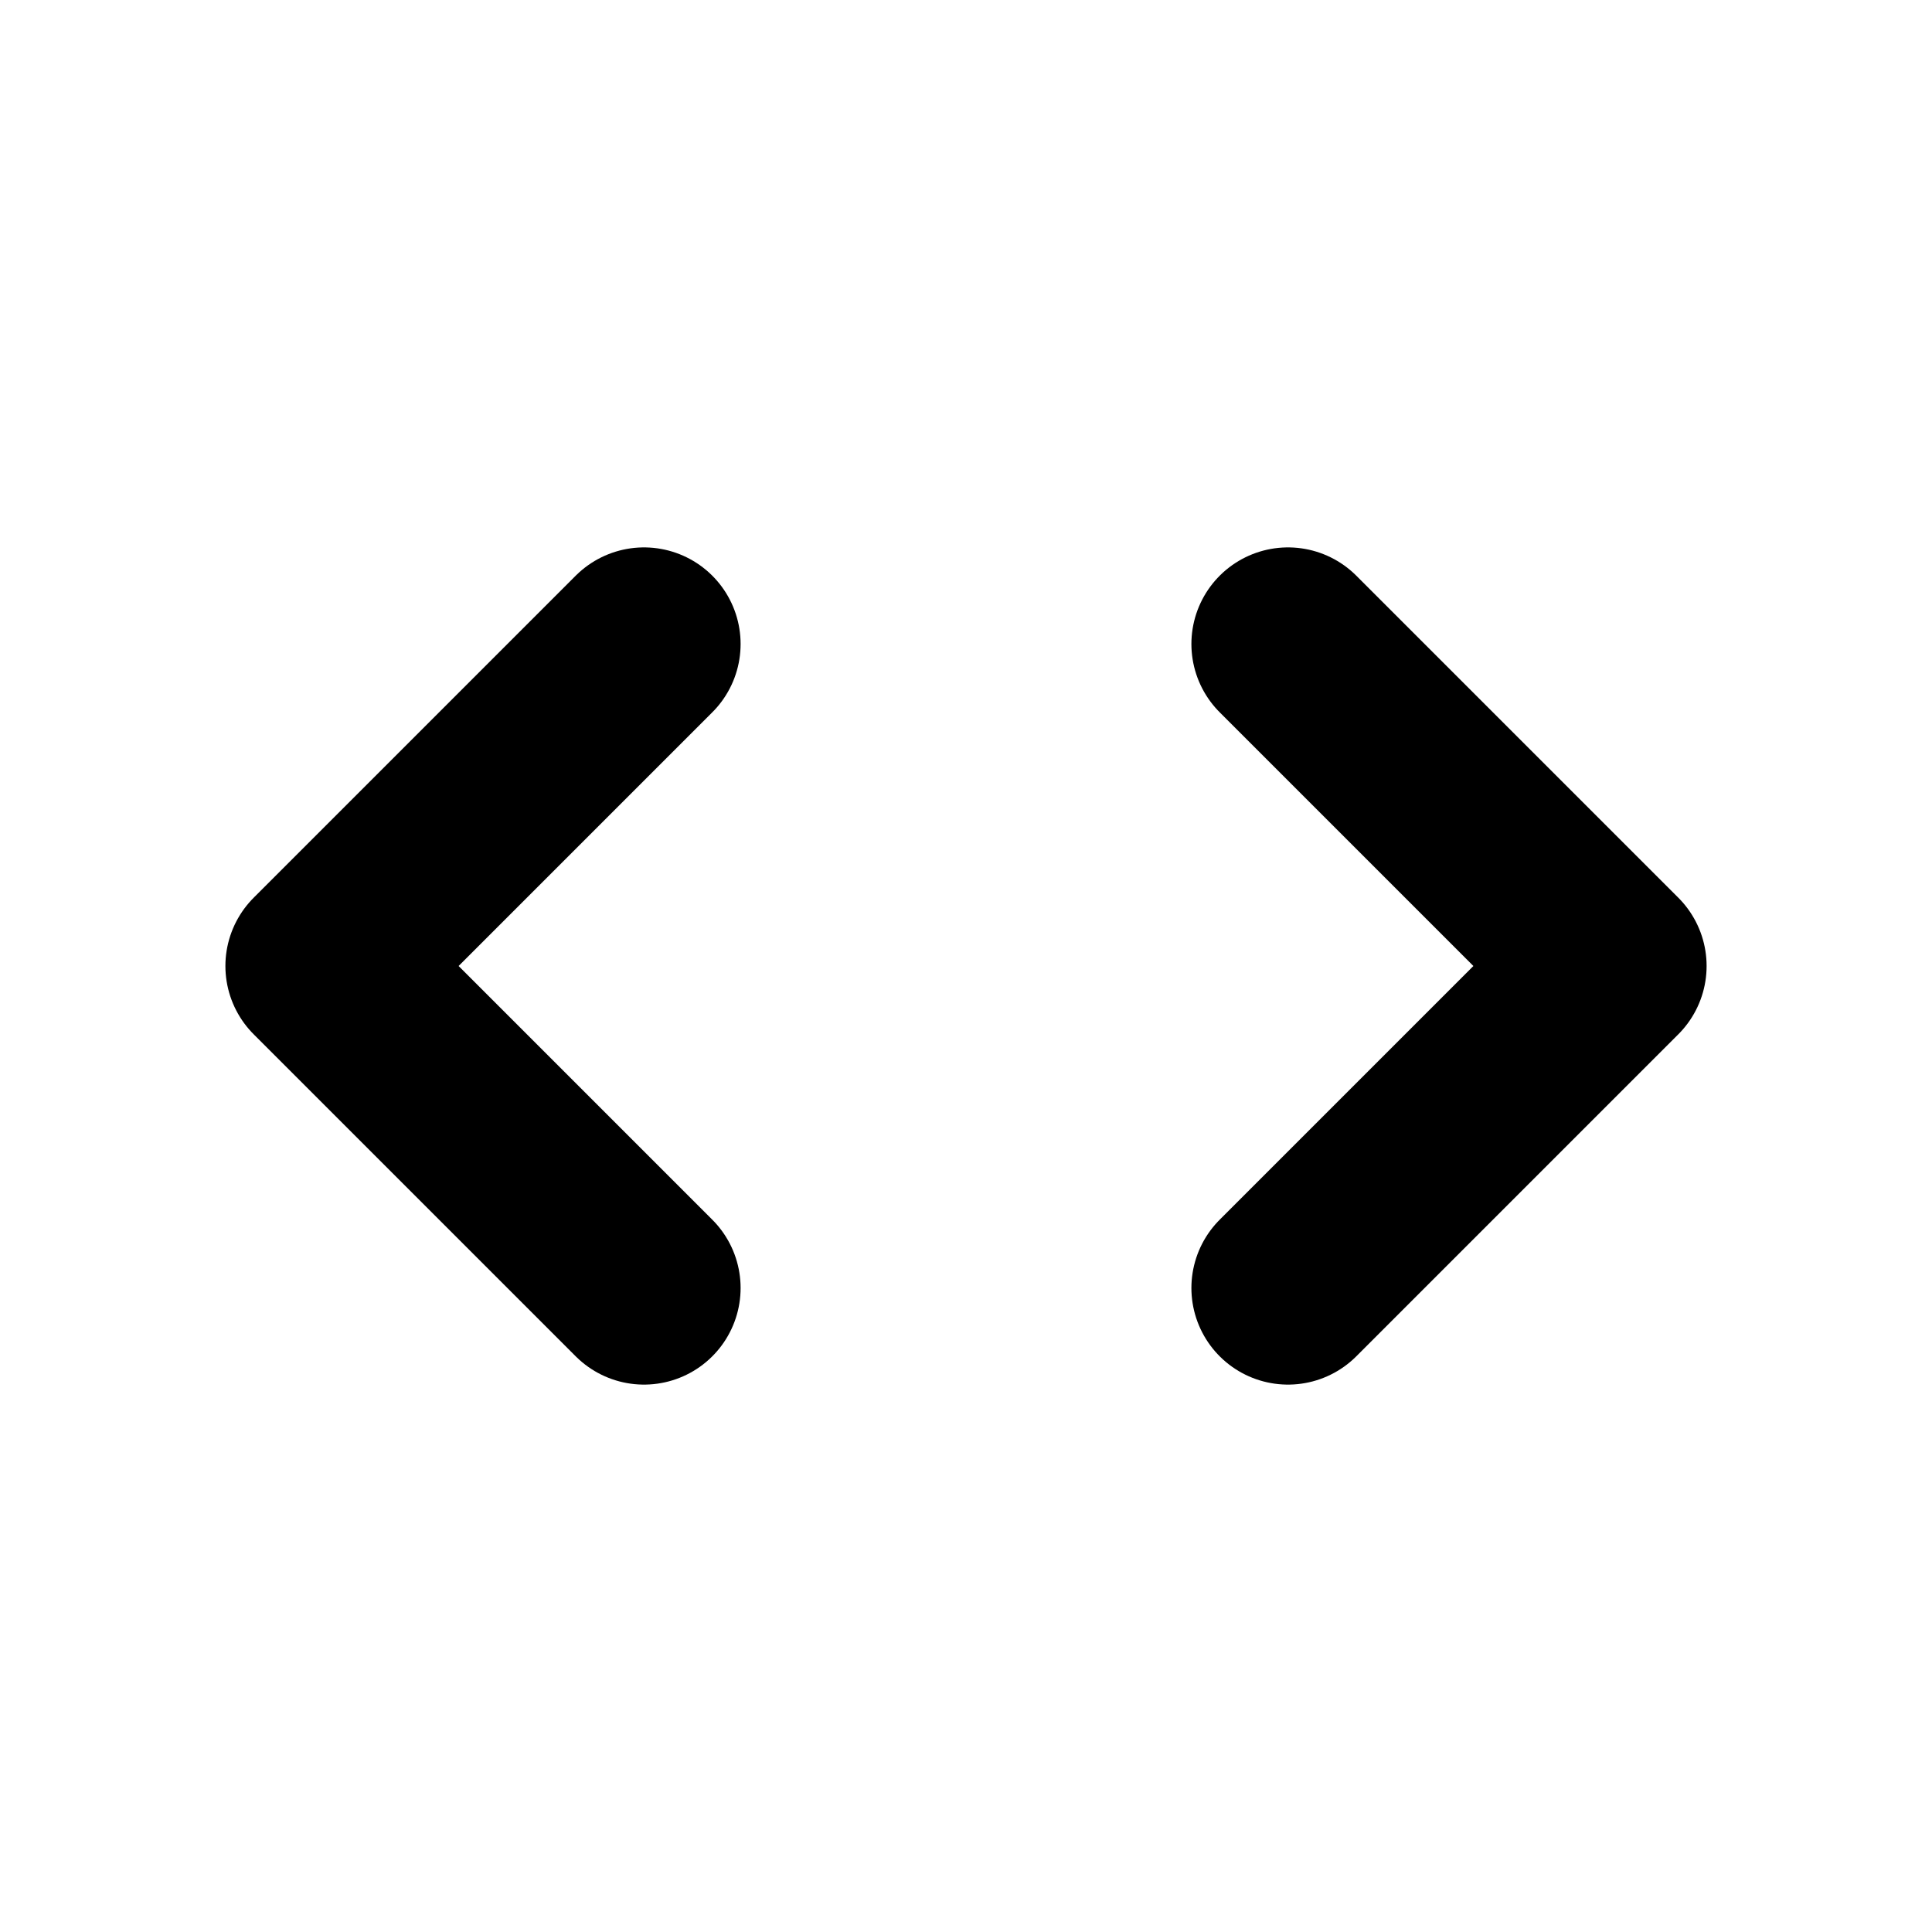
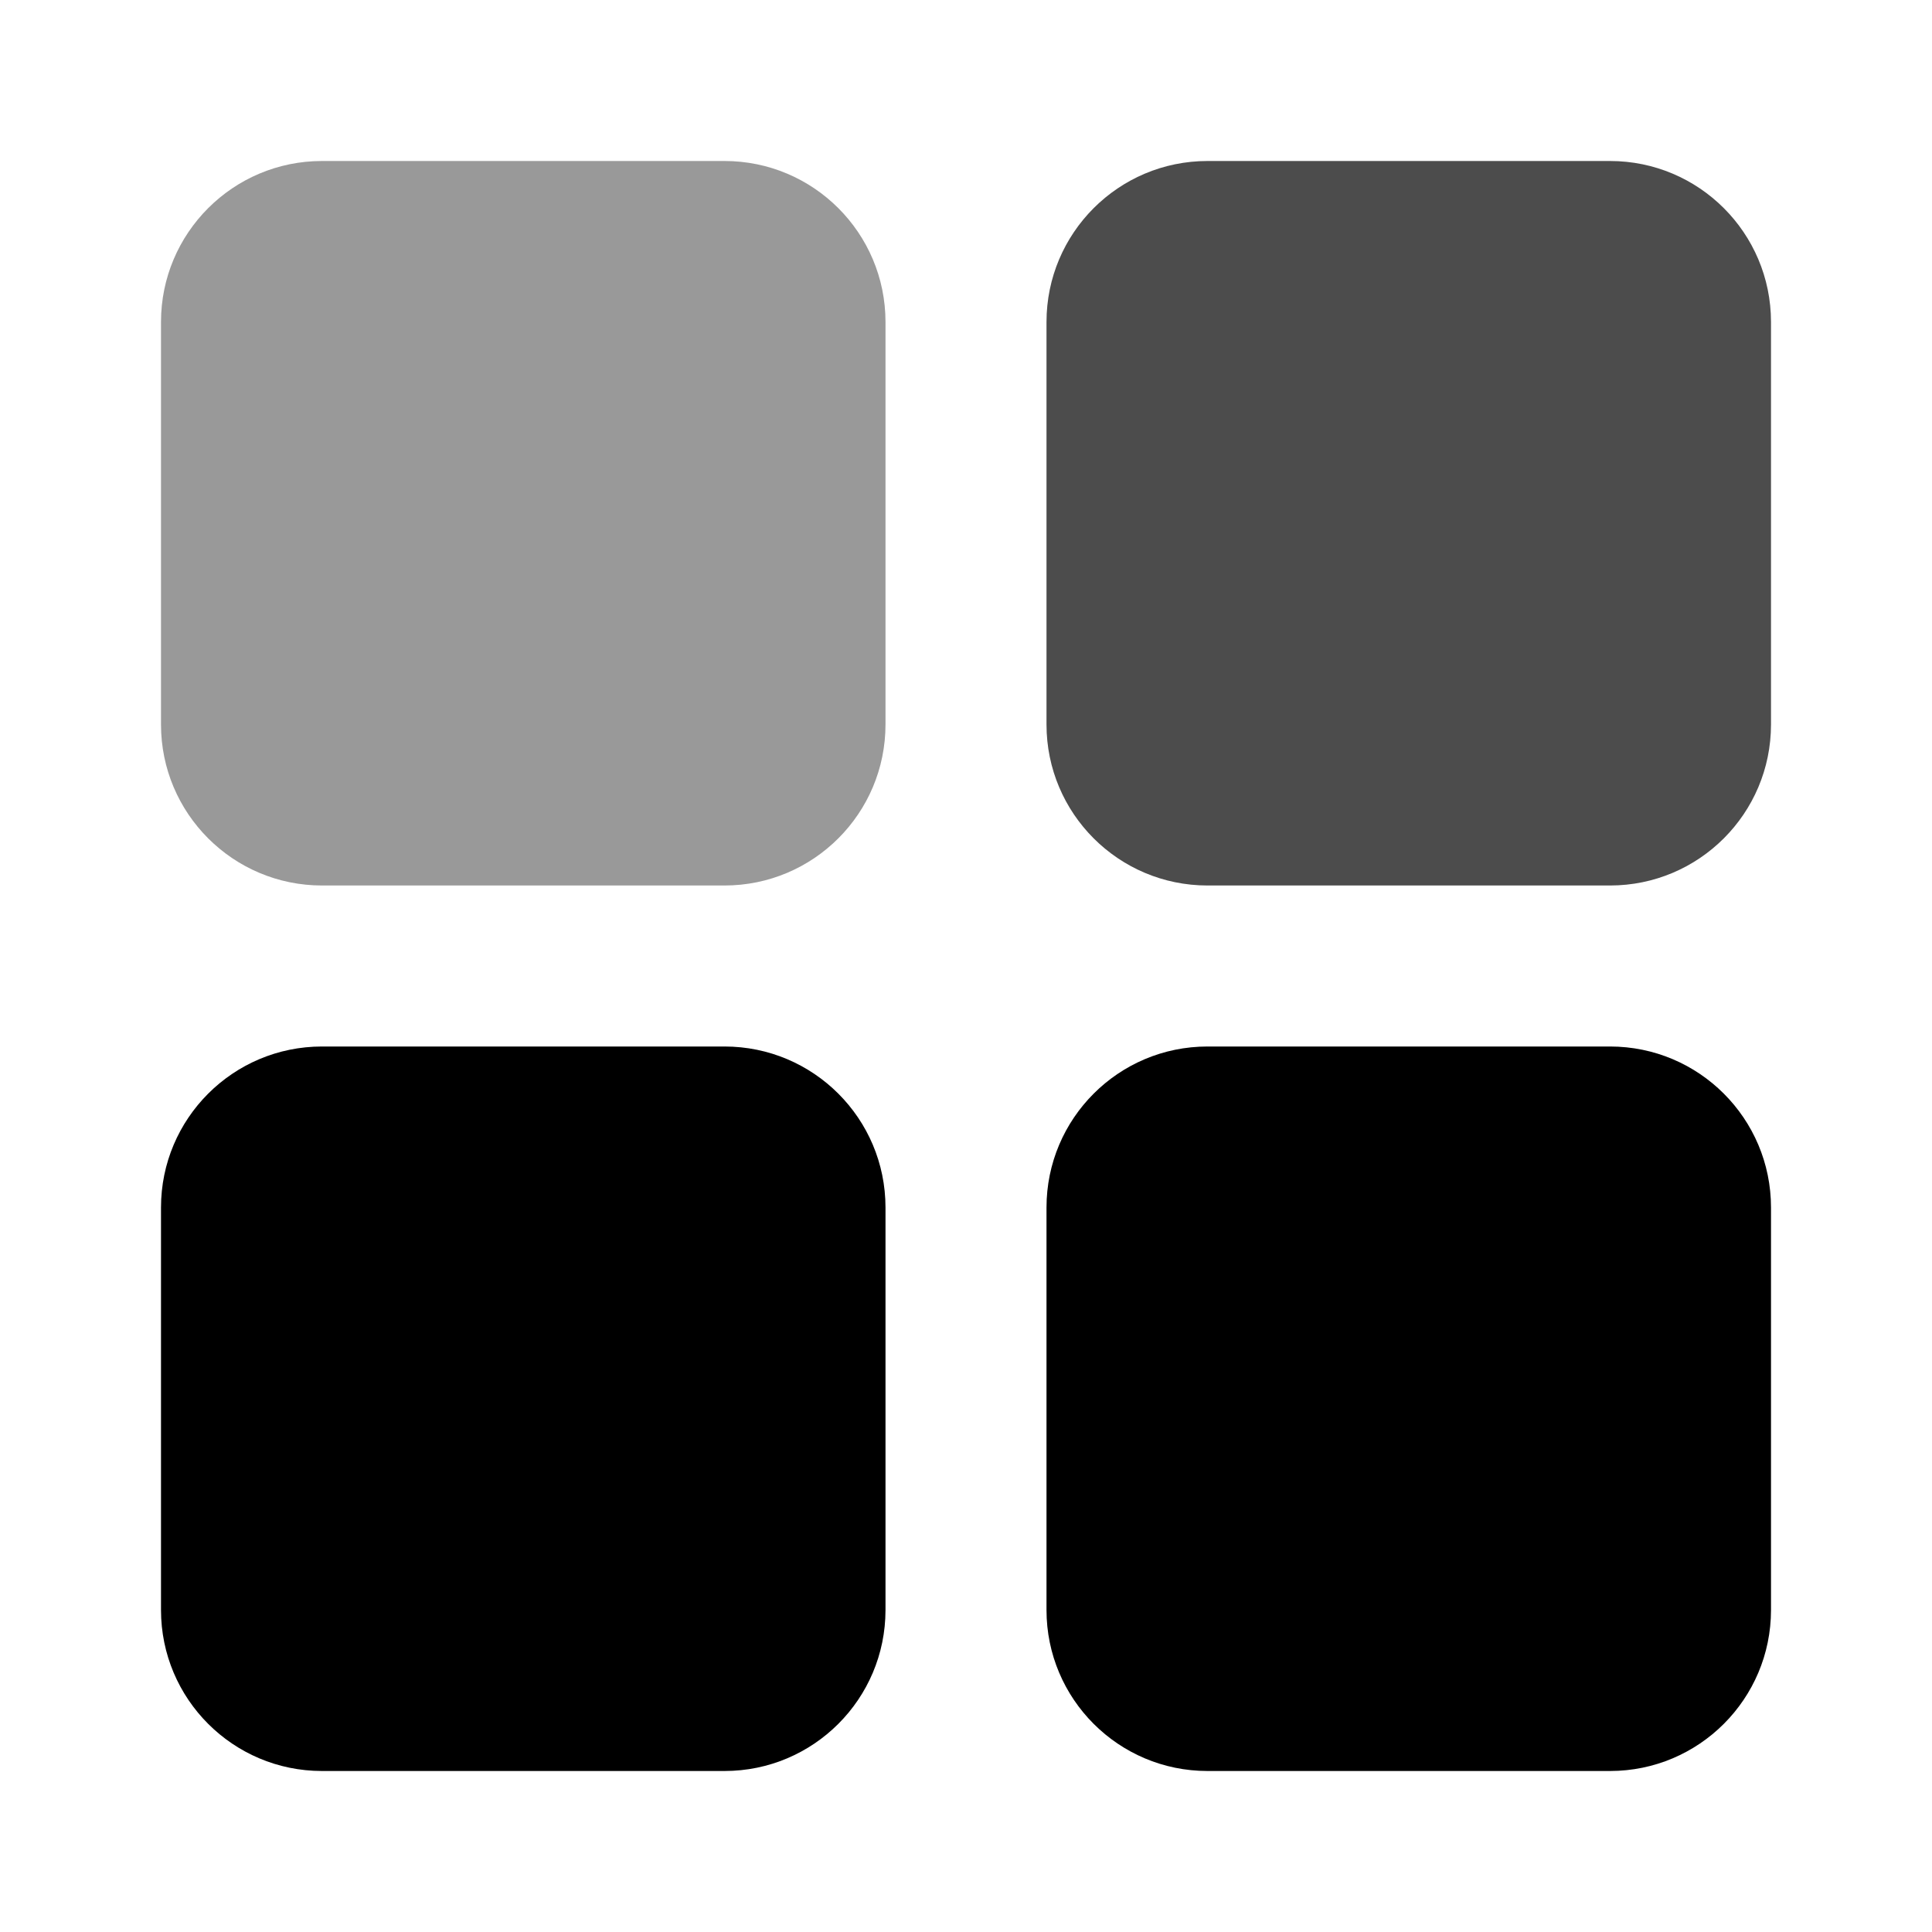
- <svg xmlns="http://www.w3.org/2000/svg" width="24" height="24" viewBox="0 0 24 24" fill="none" stroke="currentColor" stroke-width="2.4" stroke-linecap="round" stroke-linejoin="round">
-   <path d="M8 8l-4 4 4 4M16 8l4 4-4 4" />
+ <svg xmlns="http://www.w3.org/2000/svg" width="24" height="24" viewBox="0 0 24 24" fill="currentColor">
+   <rect x="2" y="2" width="9" height="9" rx="2" fill-opacity="0.4" />
+   <rect x="13" y="2" width="9" height="9" rx="2" fill-opacity="0.7" />
+   <rect x="2" y="13" width="9" height="9" rx="2" />
+   <rect x="13" y="13" width="9" height="9" rx="2" />
</svg>
